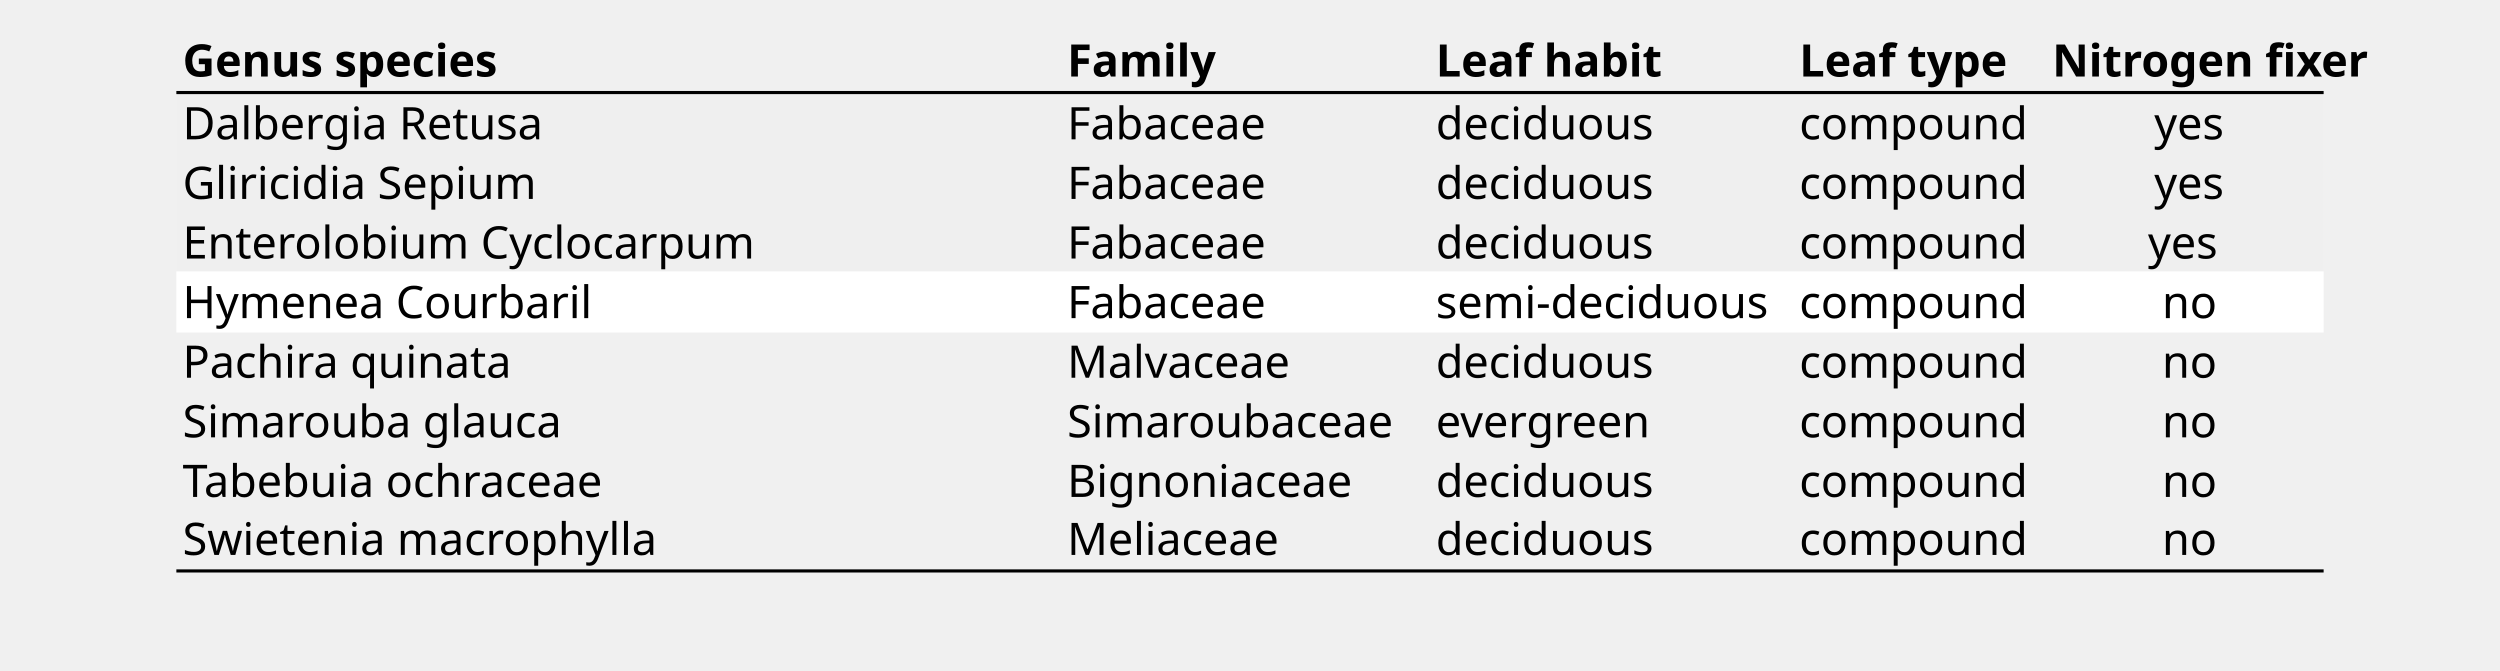
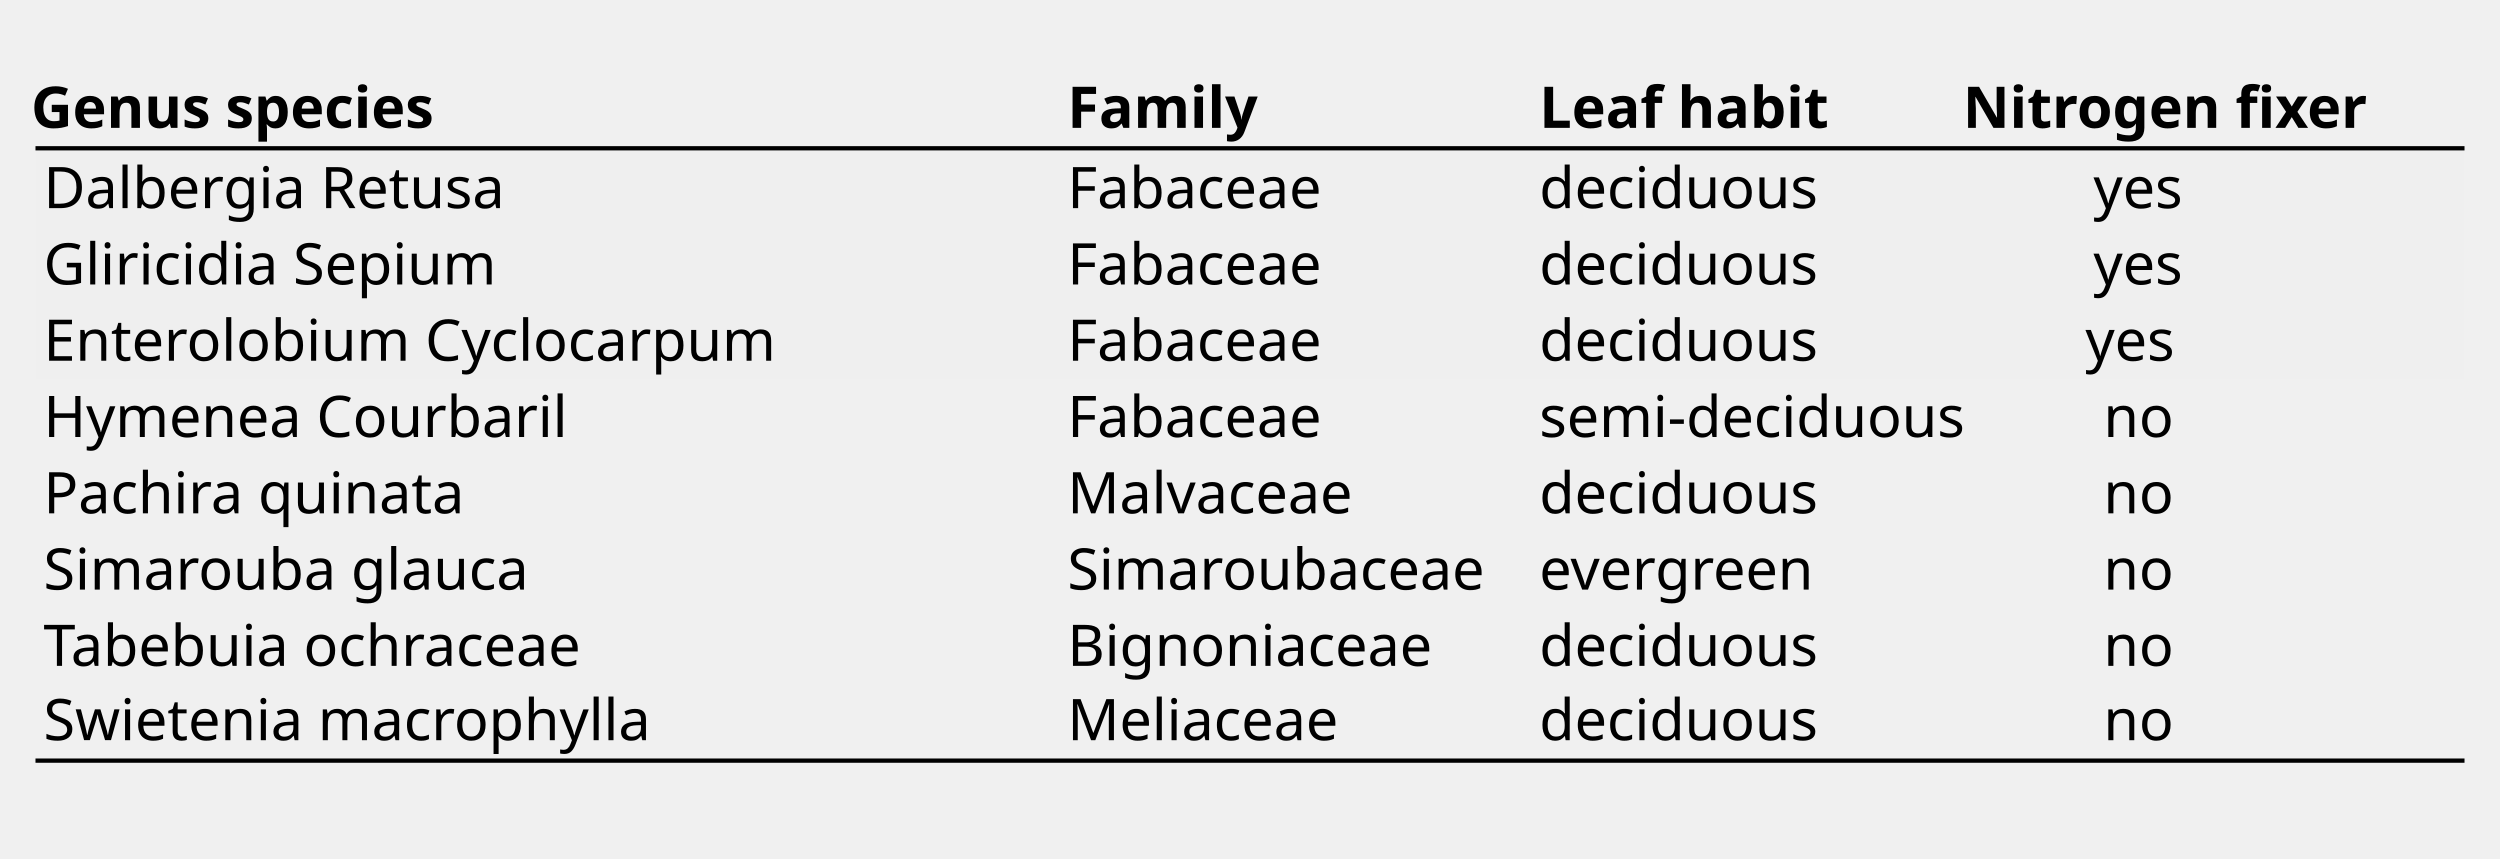
- <svg xmlns="http://www.w3.org/2000/svg" version="1.1" id="svg2" width="1536" height="412" viewBox="0 0 1536 412">
+ <svg xmlns="http://www.w3.org/2000/svg" version="1.1" id="svg2" width="1200" height="412" viewBox="0 0 1200 412">
  <defs id="defs6">
    <clipPath clipPathUnits="userSpaceOnUse" id="clipPath1877">
      <path d="M -2,-2 H 1369 V 366 H -2 Z" id="path1879" style="stroke-width:1" />
    </clipPath>
    <clipPath clipPathUnits="userSpaceOnUse" id="clipPath1881">
      <path d="M -2,-2 H 1369 V 366 H -2 Z" id="path1883" style="stroke-width:1" />
    </clipPath>
    <clipPath clipPathUnits="userSpaceOnUse" id="clipPath1885">
      <path d="M -2,-2 H 1369 V 366 H -2 Z" id="path1887" style="stroke-width:1" />
    </clipPath>
    <clipPath clipPathUnits="userSpaceOnUse" id="clipPath1889">
      <path d="M -2,-2 H 1369 V 366 H -2 Z" id="path1891" style="stroke-width:1" />
    </clipPath>
    <clipPath clipPathUnits="userSpaceOnUse" id="clipPath1893">
      <path d="M -2,-2 H 1369 V 366 H -2 Z" id="path1895" style="stroke-width:1" />
    </clipPath>
  </defs>
  <g id="g10" transform="matrix(1.333333,0,0,-1.333333,0,412)">
-     <path d="M -1,59 H 1368 V 174 H -1 Z" style="fill:#efefef;fill-opacity:1;fill-rule:nonzero;stroke:none" id="path24" transform="matrix(0.7227626,0,0,-0.7227626,81.99175,309)" clip-path="url(#clipPath1889)" />
-     <path d="m -1,173 h 1369 v 39 H -1 Z" style="fill:#ffffff;fill-opacity:1;fill-rule:nonzero;stroke:none" id="path26" transform="matrix(0.7227626,0,0,-0.7227626,81.99175,309)" clip-path="url(#clipPath1885)" />
-     <path d="M -1,59 H 1368 M -1,364 h 1369" style="fill:none;stroke:#000000;stroke-width:2;stroke-linecap:butt;stroke-linejoin:miter;stroke-miterlimit:10;stroke-dasharray:none;stroke-opacity:1" id="path30" transform="matrix(0.7227626,0,0,-0.7227626,81.99175,309)" clip-path="url(#clipPath1877)" />
-     <g id="g1915">
-       <text xml:space="preserve" transform="scale(1,-1)" style="font-variant:normal;font-weight:bold;font-size:20.671px;font-family:TimesNewRomanPS;-inkscape-font-specification:TimesNewRomanPS-BoldMT;writing-mode:lr-tb;fill:#000000;fill-opacity:1;fill-rule:nonzero;stroke:none;stroke-width:0.723" id="text34" x="84.16" y="-273.718">
-         <tspan x="84.16 100.221 109.379 120.872 132.365 140.406 145.574 153.615 165.108 174.265 183.422 189.148 198.305" y="-273.718" id="tspan32" style="stroke-width:0.723">Genus species</tspan>
+     <g id="g2877" transform="translate(-78.5048,2.06828)">
+       <path d="M -1,59 H 1368 V 174 H -1 Z" style="fill:#efefef;fill-opacity:1;fill-rule:nonzero;stroke:none;stroke-width:1.064" id="path24" transform="matrix(0.6387507,0,0,-0.7227626,91.91873,296.1924)" clip-path="url(#clipPath1889)" />
+       <path d="M -1,59 H 1368 M -1,364 h 1369" style="fill:none;stroke:#000000;stroke-width:2.127;stroke-linecap:butt;stroke-linejoin:miter;stroke-miterlimit:10;stroke-dasharray:none;stroke-opacity:1" id="path30" transform="matrix(0.6387507,0,0,-0.7227626,91.91873,296.1924)" clip-path="url(#clipPath1877)" />
+       <text xml:space="preserve" transform="matrix(1,0,0,-1,34.5,0)" style="font-variant:normal;font-weight:bold;font-size:20.671px;font-family:TimesNewRomanPS;-inkscape-font-specification:TimesNewRomanPS-BoldMT;writing-mode:lr-tb;white-space:pre;inline-size:267.777;display:inline;fill:#000000;fill-opacity:1;fill-rule:nonzero;stroke:none;stroke-width:0.723" id="text34" x="55.171" y="-260.911">
+         <tspan x="55.171" y="-260.911" id="tspan304">Genus species</tspan>
      </text>
-       <text xml:space="preserve" transform="scale(1,-1)" style="font-variant:normal;font-weight:normal;font-size:20.671px;font-family:TimesNewRomanPSMT;-inkscape-font-specification:TimesNewRomanPSMT;writing-mode:lr-tb;white-space:pre;inline-size:298.569;display:inline;fill:#000000;fill-opacity:1;fill-rule:nonzero;stroke:none;stroke-width:0.723" id="text54" x="84.16" y="-244.808">
-         <tspan x="84.16" y="-244.808" id="tspan451">Dalbergia Retusa</tspan>
+       <text xml:space="preserve" transform="matrix(1,0,0,-1,10.011,-12.80758)" style="font-variant:normal;font-weight:normal;font-size:20.671px;font-family:TimesNewRomanPSMT;-inkscape-font-specification:TimesNewRomanPSMT;writing-mode:lr-tb;white-space:pre;inline-size:298.569;display:inline;fill:#000000;fill-opacity:1;fill-rule:nonzero;stroke:none;stroke-width:0.723" id="text54" x="84.16" y="-244.808">
+         <tspan x="84.16" y="-244.808" id="tspan306">Dalbergia Retusa</tspan>
      </text>
-       <text xml:space="preserve" transform="scale(1,-1)" style="font-variant:normal;font-weight:normal;font-size:20.671px;font-family:TimesNewRomanPSMT;-inkscape-font-specification:TimesNewRomanPSMT;writing-mode:lr-tb;white-space:pre;inline-size:312.387;display:inline;fill:#000000;fill-opacity:1;fill-rule:nonzero;stroke:none;stroke-width:0.723" id="text74" x="84.16" y="-217.343">
-         <tspan x="84.16" y="-217.343" id="tspan453">Gliricidia Sepium</tspan>
+       <text xml:space="preserve" transform="matrix(1,0,0,-1,10.011,-12.80758)" style="font-variant:normal;font-weight:normal;font-size:20.671px;font-family:TimesNewRomanPSMT;-inkscape-font-specification:TimesNewRomanPSMT;writing-mode:lr-tb;white-space:pre;inline-size:312.387;display:inline;fill:#000000;fill-opacity:1;fill-rule:nonzero;stroke:none;stroke-width:0.723" id="text74" x="84.16" y="-217.343">
+         <tspan x="84.16" y="-217.343" id="tspan308">Gliricidia Sepium</tspan>
      </text>
-       <text xml:space="preserve" transform="scale(1,-1)" style="font-variant:normal;font-weight:normal;font-size:20.671px;font-family:TimesNewRomanPSMT;-inkscape-font-specification:TimesNewRomanPSMT;writing-mode:lr-tb;white-space:pre;inline-size:357.727;display:inline;fill:#000000;fill-opacity:1;fill-rule:nonzero;stroke:none;stroke-width:0.723" id="text94" x="84.16" y="-189.878">
-         <tspan x="84.16" y="-189.878" id="tspan455">Enterolobium Cyclocarpum</tspan>
+       <text xml:space="preserve" transform="matrix(1,0,0,-1,10.011,-12.80758)" style="font-variant:normal;font-weight:normal;font-size:20.671px;font-family:TimesNewRomanPSMT;-inkscape-font-specification:TimesNewRomanPSMT;writing-mode:lr-tb;white-space:pre;inline-size:357.727;display:inline;fill:#000000;fill-opacity:1;fill-rule:nonzero;stroke:none;stroke-width:0.723" id="text94" x="84.16" y="-189.878">
+         <tspan x="84.16" y="-189.878" id="tspan310">Enterolobium Cyclocarpum</tspan>
      </text>
-       <text xml:space="preserve" transform="scale(1,-1)" style="font-variant:normal;font-weight:normal;font-size:20.671px;font-family:TimesNewRomanPSMT;-inkscape-font-specification:TimesNewRomanPSMT;writing-mode:lr-tb;white-space:pre;inline-size:348.852;display:inline;fill:#000000;fill-opacity:1;fill-rule:nonzero;stroke:none;stroke-width:0.723" id="text114" x="84.16" y="-162.413">
-         <tspan x="84.16" y="-162.413" id="tspan457">Hymenea Courbaril</tspan>
+       <text xml:space="preserve" transform="matrix(1,0,0,-1,10.011,-12.80758)" style="font-variant:normal;font-weight:normal;font-size:20.671px;font-family:TimesNewRomanPSMT;-inkscape-font-specification:TimesNewRomanPSMT;writing-mode:lr-tb;white-space:pre;inline-size:348.852;display:inline;fill:#000000;fill-opacity:1;fill-rule:nonzero;stroke:none;stroke-width:0.723" id="text114" x="84.16" y="-162.413">
+         <tspan x="84.16" y="-162.413" id="tspan312">Hymenea Courbaril</tspan>
      </text>
-       <text xml:space="preserve" transform="scale(1,-1)" style="font-variant:normal;font-weight:normal;font-size:20.671px;font-family:TimesNewRomanPSMT;-inkscape-font-specification:TimesNewRomanPSMT;writing-mode:lr-tb;white-space:pre;inline-size:354.439;display:inline;fill:#000000;fill-opacity:1;fill-rule:nonzero;stroke:none;stroke-width:0.723" id="text134" x="84.16" y="-134.948">
-         <tspan x="84.16" y="-134.948" id="tspan459">Pachira quinata</tspan>
+       <text xml:space="preserve" transform="matrix(1,0,0,-1,10.011,-12.80758)" style="font-variant:normal;font-weight:normal;font-size:20.671px;font-family:TimesNewRomanPSMT;-inkscape-font-specification:TimesNewRomanPSMT;writing-mode:lr-tb;white-space:pre;inline-size:354.439;display:inline;fill:#000000;fill-opacity:1;fill-rule:nonzero;stroke:none;stroke-width:0.723" id="text134" x="84.16" y="-134.948">
+         <tspan x="84.16" y="-134.948" id="tspan314">Pachira quinata</tspan>
      </text>
-       <text xml:space="preserve" transform="scale(1,-1)" style="font-variant:normal;font-weight:normal;font-size:20.671px;font-family:TimesNewRomanPSMT;-inkscape-font-specification:TimesNewRomanPSMT;writing-mode:lr-tb;white-space:pre;inline-size:289.594;display:inline;fill:#000000;fill-opacity:1;fill-rule:nonzero;stroke:none;stroke-width:0.723" id="text154" x="84.16" y="-107.483">
-         <tspan x="84.16" y="-107.483" id="tspan461">Simarouba glauca</tspan>
+       <text xml:space="preserve" transform="matrix(1,0,0,-1,10.011,-12.80758)" style="font-variant:normal;font-weight:normal;font-size:20.671px;font-family:TimesNewRomanPSMT;-inkscape-font-specification:TimesNewRomanPSMT;writing-mode:lr-tb;white-space:pre;inline-size:289.594;display:inline;fill:#000000;fill-opacity:1;fill-rule:nonzero;stroke:none;stroke-width:0.723" id="text154" x="84.16" y="-107.483">
+         <tspan x="84.16" y="-107.483" id="tspan316">Simarouba glauca</tspan>
      </text>
-       <text xml:space="preserve" transform="scale(1,-1)" style="font-variant:normal;font-weight:normal;font-size:20.671px;font-family:TimesNewRomanPSMT;-inkscape-font-specification:TimesNewRomanPSMT;writing-mode:lr-tb;white-space:pre;inline-size:352.502;display:inline;fill:#000000;fill-opacity:1;fill-rule:nonzero;stroke:none;stroke-width:0.723" id="text174" x="84.16" y="-80.018">
-         <tspan x="84.16" y="-80.018" id="tspan463">Tabebuia ochraceae</tspan>
+       <text xml:space="preserve" transform="matrix(1,0,0,-1,10.011,-12.80758)" style="font-variant:normal;font-weight:normal;font-size:20.671px;font-family:TimesNewRomanPSMT;-inkscape-font-specification:TimesNewRomanPSMT;writing-mode:lr-tb;white-space:pre;inline-size:352.502;display:inline;fill:#000000;fill-opacity:1;fill-rule:nonzero;stroke:none;stroke-width:0.723" id="text174" x="84.16" y="-80.018">
+         <tspan x="84.16" y="-80.018" id="tspan318">Tabebuia ochraceae</tspan>
      </text>
-       <text xml:space="preserve" transform="scale(1,-1)" style="font-variant:normal;font-weight:normal;font-size:20.671px;font-family:TimesNewRomanPSMT;-inkscape-font-specification:TimesNewRomanPSMT;writing-mode:lr-tb;white-space:pre;inline-size:431.601;fill:#000000;fill-opacity:1;fill-rule:nonzero;stroke:none;stroke-width:0.723" id="text194" x="84.16" y="-53.276">
-         <tspan x="84.16" y="-53.276" id="tspan465">Swietenia macrophylla</tspan>
+       <text xml:space="preserve" transform="matrix(1,0,0,-1,10.011,-12.80758)" style="font-variant:normal;font-weight:normal;font-size:20.671px;font-family:TimesNewRomanPSMT;-inkscape-font-specification:TimesNewRomanPSMT;writing-mode:lr-tb;white-space:pre;inline-size:431.601;display:inline;fill:#000000;fill-opacity:1;fill-rule:nonzero;stroke:none;stroke-width:0.723" id="text194" x="84.16" y="-53.276">
+         <tspan x="84.16" y="-53.276" id="tspan320">Swietenia macrophylla</tspan>
      </text>
-     </g>
-     <text xml:space="preserve" transform="scale(1,-1)" style="font-variant:normal;font-weight:bold;font-size:20.671px;font-family:TimesNewRomanPS;-inkscape-font-specification:TimesNewRomanPS-BoldMT;writing-mode:lr-tb;white-space:pre;inline-size:229.875;display:inline;fill:#000000;fill-opacity:1;fill-rule:nonzero;stroke:none;stroke-width:0.723" id="text38" x="491.762" y="-273.718">
-       <tspan x="491.762" y="-273.718" id="tspan467">Family</tspan>
-     </text>
-     <text xml:space="preserve" transform="scale(1,-1)" style="font-variant:normal;font-weight:normal;font-size:20.671px;font-family:TimesNewRomanPSMT;-inkscape-font-specification:TimesNewRomanPSMT;writing-mode:lr-tb;white-space:pre;inline-size:253.207;display:inline;fill:#000000;fill-opacity:1;fill-rule:nonzero;stroke:none;stroke-width:0.723" id="text58" x="491.762" y="-244.808">
-       <tspan x="491.762" y="-244.808" id="tspan469">Fabaceae</tspan>
-     </text>
-     <text xml:space="preserve" transform="scale(1,-1)" style="font-variant:normal;font-weight:normal;font-size:20.671px;font-family:TimesNewRomanPSMT;-inkscape-font-specification:TimesNewRomanPSMT;writing-mode:lr-tb;white-space:pre;inline-size:184.02;display:inline;fill:#000000;fill-opacity:1;fill-rule:nonzero;stroke:none;stroke-width:0.723" id="text78" x="491.762" y="-217.343">
-       <tspan x="491.762" y="-217.343" id="tspan471">Fabaceae</tspan>
-     </text>
-     <text xml:space="preserve" transform="scale(1,-1)" style="font-variant:normal;font-weight:normal;font-size:20.671px;font-family:TimesNewRomanPSMT;-inkscape-font-specification:TimesNewRomanPSMT;writing-mode:lr-tb;white-space:pre;inline-size:199.799;display:inline;fill:#000000;fill-opacity:1;fill-rule:nonzero;stroke:none;stroke-width:0.723" id="text98" x="491.762" y="-189.878">
-       <tspan x="491.762" y="-189.878" id="tspan473">Fabaceae</tspan>
-     </text>
-     <text xml:space="preserve" transform="scale(1,-1)" style="font-variant:normal;font-weight:normal;font-size:20.671px;font-family:TimesNewRomanPSMT;-inkscape-font-specification:TimesNewRomanPSMT;writing-mode:lr-tb;white-space:pre;inline-size:203.441;display:inline;fill:#000000;fill-opacity:1;fill-rule:nonzero;stroke:none;stroke-width:0.723" id="text118" x="491.762" y="-162.413">
-       <tspan x="491.762" y="-162.413" id="tspan475">Fabaceae</tspan>
-     </text>
-     <text xml:space="preserve" transform="scale(1,-1)" style="font-variant:normal;font-weight:normal;font-size:20.671px;font-family:TimesNewRomanPSMT;-inkscape-font-specification:TimesNewRomanPSMT;writing-mode:lr-tb;white-space:pre;inline-size:229.875;display:inline;fill:#000000;fill-opacity:1;fill-rule:nonzero;stroke:none;stroke-width:0.723" id="text138" x="491.762" y="-134.948">
-       <tspan x="491.762" y="-134.948" id="tspan477">Malvaceae</tspan>
-     </text>
-     <text xml:space="preserve" transform="scale(1,-1)" style="font-variant:normal;font-weight:normal;font-size:20.671px;font-family:TimesNewRomanPSMT;-inkscape-font-specification:TimesNewRomanPSMT;writing-mode:lr-tb;white-space:pre;inline-size:229.875;display:inline;fill:#000000;fill-opacity:1;fill-rule:nonzero;stroke:none;stroke-width:0.723" id="text158" x="491.762" y="-107.483">
-       <tspan x="491.762" y="-107.483" id="tspan479">Simaroubaceae</tspan>
-     </text>
-     <text xml:space="preserve" transform="scale(1,-1)" style="font-variant:normal;font-weight:normal;font-size:20.671px;font-family:TimesNewRomanPSMT;-inkscape-font-specification:TimesNewRomanPSMT;writing-mode:lr-tb;white-space:pre;inline-size:229.875;display:inline;fill:#000000;fill-opacity:1;fill-rule:nonzero;stroke:none;stroke-width:0.723" id="text178" x="491.762" y="-80.018">
-       <tspan x="491.762" y="-80.018" id="tspan481">Bignoniaceae</tspan>
-     </text>
-     <text xml:space="preserve" transform="scale(1,-1)" style="font-variant:normal;font-weight:normal;font-size:20.671px;font-family:TimesNewRomanPSMT;-inkscape-font-specification:TimesNewRomanPSMT;writing-mode:lr-tb;white-space:pre;inline-size:159.614;display:inline;fill:#000000;fill-opacity:1;fill-rule:nonzero;stroke:none;stroke-width:0.723" id="text198" x="491.762" y="-53.276">
-       <tspan x="491.762" y="-53.276" id="tspan483">Meliaceae</tspan>
-     </text>
-     <g id="g2237" transform="translate(-60)">
-       <text xml:space="preserve" transform="scale(1,-1)" style="font-variant:normal;font-weight:normal;font-size:20.671px;font-family:TimesNewRomanPSMT;-inkscape-font-specification:TimesNewRomanPSMT;writing-mode:lr-tb;white-space:pre;inline-size:237.043;display:inline;fill:#000000;fill-opacity:1;fill-rule:nonzero;stroke:none;stroke-width:0.723" id="text122" x="721.637" y="-162.413">
-         <tspan x="721.637" y="-162.413" id="tspan485">semi-deciduous</tspan>
+       <text xml:space="preserve" transform="matrix(1,0,0,-1,-28.989,-12.80758)" style="font-variant:normal;font-weight:bold;font-size:20.671px;font-family:TimesNewRomanPS;-inkscape-font-specification:TimesNewRomanPS-BoldMT;writing-mode:lr-tb;white-space:pre;inline-size:229.875;display:inline;fill:#000000;fill-opacity:1;fill-rule:nonzero;stroke:none;stroke-width:0.723" id="text38" x="491.762" y="-273.718">
+         <tspan x="491.762" y="-273.718" id="tspan322">Family</tspan>
      </text>
-       <g id="g2216">
-         <text xml:space="preserve" transform="scale(1,-1)" style="font-variant:normal;font-weight:bold;font-size:20.671px;font-family:TimesNewRomanPS;-inkscape-font-specification:TimesNewRomanPS-BoldMT;writing-mode:lr-tb;white-space:pre;inline-size:221.747;display:inline;fill:#000000;fill-opacity:1;fill-rule:nonzero;stroke:none;stroke-width:0.723" id="text42" x="721.637" y="-273.718">
-           <tspan x="721.637" y="-273.718" id="tspan487">Leaf habit</tspan>
+       <text xml:space="preserve" transform="matrix(1,0,0,-1,-28.989,-12.80758)" style="font-variant:normal;font-weight:normal;font-size:20.671px;font-family:TimesNewRomanPSMT;-inkscape-font-specification:TimesNewRomanPSMT;writing-mode:lr-tb;white-space:pre;inline-size:253.207;display:inline;fill:#000000;fill-opacity:1;fill-rule:nonzero;stroke:none;stroke-width:0.723" id="text58" x="491.762" y="-244.808">
+         <tspan x="491.762" y="-244.808" id="tspan324">Fabaceae</tspan>
+       </text>
+       <text xml:space="preserve" transform="matrix(1,0,0,-1,-28.989,-12.80758)" style="font-variant:normal;font-weight:normal;font-size:20.671px;font-family:TimesNewRomanPSMT;-inkscape-font-specification:TimesNewRomanPSMT;writing-mode:lr-tb;white-space:pre;inline-size:184.02;display:inline;fill:#000000;fill-opacity:1;fill-rule:nonzero;stroke:none;stroke-width:0.723" id="text78" x="491.762" y="-217.343">
+         <tspan x="491.762" y="-217.343" id="tspan326">Fabaceae</tspan>
+       </text>
+       <text xml:space="preserve" transform="matrix(1,0,0,-1,-28.989,-12.80758)" style="font-variant:normal;font-weight:normal;font-size:20.671px;font-family:TimesNewRomanPSMT;-inkscape-font-specification:TimesNewRomanPSMT;writing-mode:lr-tb;white-space:pre;inline-size:199.799;display:inline;fill:#000000;fill-opacity:1;fill-rule:nonzero;stroke:none;stroke-width:0.723" id="text98" x="491.762" y="-189.878">
+         <tspan x="491.762" y="-189.878" id="tspan328">Fabaceae</tspan>
+       </text>
+       <text xml:space="preserve" transform="matrix(1,0,0,-1,-28.989,-12.80758)" style="font-variant:normal;font-weight:normal;font-size:20.671px;font-family:TimesNewRomanPSMT;-inkscape-font-specification:TimesNewRomanPSMT;writing-mode:lr-tb;white-space:pre;inline-size:203.441;display:inline;fill:#000000;fill-opacity:1;fill-rule:nonzero;stroke:none;stroke-width:0.723" id="text118" x="491.762" y="-162.413">
+         <tspan x="491.762" y="-162.413" id="tspan330">Fabaceae</tspan>
+       </text>
+       <text xml:space="preserve" transform="matrix(1,0,0,-1,-28.989,-12.80758)" style="font-variant:normal;font-weight:normal;font-size:20.671px;font-family:TimesNewRomanPSMT;-inkscape-font-specification:TimesNewRomanPSMT;writing-mode:lr-tb;white-space:pre;inline-size:229.875;display:inline;fill:#000000;fill-opacity:1;fill-rule:nonzero;stroke:none;stroke-width:0.723" id="text138" x="491.762" y="-134.948">
+         <tspan x="491.762" y="-134.948" id="tspan332">Malvaceae</tspan>
+       </text>
+       <text xml:space="preserve" transform="matrix(1,0,0,-1,-28.989,-12.80758)" style="font-variant:normal;font-weight:normal;font-size:20.671px;font-family:TimesNewRomanPSMT;-inkscape-font-specification:TimesNewRomanPSMT;writing-mode:lr-tb;white-space:pre;inline-size:229.875;display:inline;fill:#000000;fill-opacity:1;fill-rule:nonzero;stroke:none;stroke-width:0.723" id="text158" x="491.762" y="-107.483">
+         <tspan x="491.762" y="-107.483" id="tspan334">Simaroubaceae</tspan>
+       </text>
+       <text xml:space="preserve" transform="matrix(1,0,0,-1,-28.989,-12.80758)" style="font-variant:normal;font-weight:normal;font-size:20.671px;font-family:TimesNewRomanPSMT;-inkscape-font-specification:TimesNewRomanPSMT;writing-mode:lr-tb;white-space:pre;inline-size:229.875;display:inline;fill:#000000;fill-opacity:1;fill-rule:nonzero;stroke:none;stroke-width:0.723" id="text178" x="491.762" y="-80.018">
+         <tspan x="491.762" y="-80.018" id="tspan336">Bignoniaceae</tspan>
+       </text>
+       <text xml:space="preserve" transform="matrix(1,0,0,-1,-28.989,-12.80758)" style="font-variant:normal;font-weight:normal;font-size:20.671px;font-family:TimesNewRomanPSMT;-inkscape-font-specification:TimesNewRomanPSMT;writing-mode:lr-tb;white-space:pre;inline-size:159.614;display:inline;fill:#000000;fill-opacity:1;fill-rule:nonzero;stroke:none;stroke-width:0.723" id="text198" x="491.762" y="-53.276">
+         <tspan x="491.762" y="-53.276" id="tspan338">Meliaceae</tspan>
+       </text>
+       <text xml:space="preserve" transform="matrix(1,0,0,-1,-88.989,-12.80758)" style="font-variant:normal;font-weight:normal;font-size:20.671px;font-family:TimesNewRomanPSMT;-inkscape-font-specification:TimesNewRomanPSMT;writing-mode:lr-tb;white-space:pre;inline-size:237.043;display:inline;fill:#000000;fill-opacity:1;fill-rule:nonzero;stroke:none;stroke-width:0.723" id="text122" x="721.637" y="-162.413">
+         <tspan x="721.637" y="-162.413" id="tspan340">semi-deciduous</tspan>
+       </text>
+       <text xml:space="preserve" transform="matrix(1,0,0,-1,-88.989,-12.80758)" style="font-variant:normal;font-weight:bold;font-size:20.671px;font-family:TimesNewRomanPS;-inkscape-font-specification:TimesNewRomanPS-BoldMT;writing-mode:lr-tb;white-space:pre;inline-size:221.747;display:inline;fill:#000000;fill-opacity:1;fill-rule:nonzero;stroke:none;stroke-width:0.723" id="text42" x="721.637" y="-273.718">
+         <tspan x="721.637" y="-273.718" id="tspan342">Leaf habit</tspan>
+       </text>
+       <text xml:space="preserve" transform="matrix(1,0,0,-1,-88.989,-12.80758)" style="font-variant:normal;font-weight:normal;font-size:20.671px;font-family:TimesNewRomanPSMT;-inkscape-font-specification:TimesNewRomanPSMT;writing-mode:lr-tb;white-space:pre;inline-size:202.078;display:inline;fill:#000000;fill-opacity:1;fill-rule:nonzero;stroke:none;stroke-width:0.723" id="text62" x="721.637" y="-244.808">
+         <tspan x="721.637" y="-244.808" id="tspan344">deciduous</tspan>
+       </text>
+       <text xml:space="preserve" transform="matrix(1,0,0,-1,-88.989,-12.80758)" style="font-variant:normal;font-weight:normal;font-size:20.671px;font-family:TimesNewRomanPSMT;-inkscape-font-specification:TimesNewRomanPSMT;writing-mode:lr-tb;white-space:pre;inline-size:214.216;display:inline;fill:#000000;fill-opacity:1;fill-rule:nonzero;stroke:none;stroke-width:0.723" id="text82" x="721.637" y="-217.343">
+         <tspan x="721.637" y="-217.343" id="tspan346">deciduous</tspan>
+       </text>
+       <text xml:space="preserve" transform="matrix(1,0,0,-1,-88.989,-12.80758)" style="font-variant:normal;font-weight:normal;font-size:20.671px;font-family:TimesNewRomanPSMT;-inkscape-font-specification:TimesNewRomanPSMT;writing-mode:lr-tb;white-space:pre;inline-size:240.921;display:inline;fill:#000000;fill-opacity:1;fill-rule:nonzero;stroke:none;stroke-width:0.723" id="text102" x="721.637" y="-189.878">
+         <tspan x="721.637" y="-189.878" id="tspan348">deciduous</tspan>
+       </text>
+       <text xml:space="preserve" transform="matrix(1,0,0,-1,-88.989,-12.80758)" style="font-variant:normal;font-weight:normal;font-size:20.671px;font-family:TimesNewRomanPSMT;-inkscape-font-specification:TimesNewRomanPSMT;writing-mode:lr-tb;white-space:pre;inline-size:220.286;display:inline;fill:#000000;fill-opacity:1;fill-rule:nonzero;stroke:none;stroke-width:0.723" id="text142" x="721.637" y="-134.948">
+         <tspan x="721.637" y="-134.948" id="tspan350">deciduous</tspan>
+       </text>
+       <text xml:space="preserve" transform="matrix(1,0,0,-1,-88.989,-12.80758)" style="font-variant:normal;font-weight:normal;font-size:20.671px;font-family:TimesNewRomanPSMT;-inkscape-font-specification:TimesNewRomanPSMT;writing-mode:lr-tb;white-space:pre;inline-size:220.861;display:inline;fill:#000000;fill-opacity:1;fill-rule:nonzero;stroke:none;stroke-width:0.723" id="text162" x="721.637" y="-107.483">
+         <tspan x="721.637" y="-107.483" id="tspan352">evergreen</tspan>
+       </text>
+       <text xml:space="preserve" transform="matrix(1,0,0,-1,-88.989,-12.80758)" style="font-variant:normal;font-weight:normal;font-size:20.671px;font-family:TimesNewRomanPSMT;-inkscape-font-specification:TimesNewRomanPSMT;writing-mode:lr-tb;white-space:pre;inline-size:204.506;display:inline;fill:#000000;fill-opacity:1;fill-rule:nonzero;stroke:none;stroke-width:0.723" id="text182" x="721.637" y="-80.018">
+         <tspan x="721.637" y="-80.018" id="tspan354">deciduous</tspan>
+       </text>
+       <text xml:space="preserve" transform="matrix(1,0,0,-1,-88.989,-12.80758)" style="font-variant:normal;font-weight:normal;font-size:20.671px;font-family:TimesNewRomanPSMT;-inkscape-font-specification:TimesNewRomanPSMT;writing-mode:lr-tb;white-space:pre;inline-size:222.713;display:inline;fill:#000000;fill-opacity:1;fill-rule:nonzero;stroke:none;stroke-width:0.723" id="text202" x="721.637" y="-53.276">
+         <tspan x="721.637" y="-53.276" id="tspan356">deciduous</tspan>
+       </text>
+       <g id="g1072" transform="translate(-131.5448)">
+         <text xml:space="preserve" transform="matrix(1,0,0,-1,-28.989,-12.80758)" style="font-variant:normal;font-weight:bold;font-size:20.671px;font-family:TimesNewRomanPS;-inkscape-font-specification:TimesNewRomanPS-BoldMT;writing-mode:lr-tb;white-space:pre;inline-size:228.749;display:inline;fill:#000000;fill-opacity:1;fill-rule:nonzero;stroke:none;stroke-width:0.723" id="text50" x="945.693" y="-273.718">
+           <tspan x="945.693" y="-273.718" id="tspan358">Nitrogen fixer</tspan>
        </text>
-         <text xml:space="preserve" transform="scale(1,-1)" style="font-variant:normal;font-weight:normal;font-size:20.671px;font-family:TimesNewRomanPSMT;-inkscape-font-specification:TimesNewRomanPSMT;writing-mode:lr-tb;white-space:pre;inline-size:202.078;display:inline;fill:#000000;fill-opacity:1;fill-rule:nonzero;stroke:none;stroke-width:0.723" id="text62" x="721.637" y="-244.808">
-           <tspan x="721.637" y="-244.808" id="tspan489">deciduous</tspan>
+         <text xml:space="preserve" transform="matrix(1,0,0,-1,-28.989,-12.80758)" style="font-variant:normal;font-weight:normal;font-size:20.671px;font-family:TimesNewRomanPSMT;-inkscape-font-specification:TimesNewRomanPSMT;writing-mode:lr-tb;white-space:pre;inline-size:210.711;display:inline;fill:#000000;fill-opacity:1;fill-rule:nonzero;stroke:none;stroke-width:0.723" id="text70" x="992.673" y="-244.808">
+           <tspan x="992.673" y="-244.808" id="tspan360">yes</tspan>
        </text>
-         <text xml:space="preserve" transform="scale(1,-1)" style="font-variant:normal;font-weight:normal;font-size:20.671px;font-family:TimesNewRomanPSMT;-inkscape-font-specification:TimesNewRomanPSMT;writing-mode:lr-tb;white-space:pre;inline-size:214.216;display:inline;fill:#000000;fill-opacity:1;fill-rule:nonzero;stroke:none;stroke-width:0.723" id="text82" x="721.637" y="-217.343">
-           <tspan x="721.637" y="-217.343" id="tspan491">deciduous</tspan>
+         <text xml:space="preserve" transform="matrix(1,0,0,-1,-28.989,-12.80758)" style="font-variant:normal;font-weight:normal;font-size:20.671px;font-family:TimesNewRomanPSMT;-inkscape-font-specification:TimesNewRomanPSMT;writing-mode:lr-tb;white-space:pre;inline-size:148.806;display:inline;fill:#000000;fill-opacity:1;fill-rule:nonzero;stroke:none;stroke-width:0.723" id="text90" x="992.673" y="-217.343">
+           <tspan x="992.673" y="-217.343" id="tspan362">yes</tspan>
        </text>
-         <text xml:space="preserve" transform="scale(1,-1)" style="font-variant:normal;font-weight:normal;font-size:20.671px;font-family:TimesNewRomanPSMT;-inkscape-font-specification:TimesNewRomanPSMT;writing-mode:lr-tb;white-space:pre;inline-size:240.921;display:inline;fill:#000000;fill-opacity:1;fill-rule:nonzero;stroke:none;stroke-width:0.723" id="text102" x="721.637" y="-189.878">
-           <tspan x="721.637" y="-189.878" id="tspan493">deciduous</tspan>
+         <text xml:space="preserve" transform="matrix(1,0,0,-1,-28.989,-12.80758)" style="font-variant:normal;font-weight:normal;font-size:20.671px;font-family:TimesNewRomanPSMT;-inkscape-font-specification:TimesNewRomanPSMT;writing-mode:lr-tb;white-space:pre;inline-size:184.006;display:inline;fill:#000000;fill-opacity:1;fill-rule:nonzero;stroke:none;stroke-width:0.723" id="text110" x="989.782" y="-189.878">
+           <tspan x="989.782" y="-189.878" id="tspan364">yes </tspan>
        </text>
-         <text xml:space="preserve" transform="scale(1,-1)" style="font-variant:normal;font-weight:normal;font-size:20.671px;font-family:TimesNewRomanPSMT;-inkscape-font-specification:TimesNewRomanPSMT;writing-mode:lr-tb;white-space:pre;inline-size:220.286;display:inline;fill:#000000;fill-opacity:1;fill-rule:nonzero;stroke:none;stroke-width:0.723" id="text142" x="721.637" y="-134.948">
-           <tspan x="721.637" y="-134.948" id="tspan495">deciduous</tspan>
+         <text xml:space="preserve" transform="matrix(1,0,0,-1,-28.989,-12.80758)" style="font-variant:normal;font-weight:normal;font-size:20.671px;font-family:TimesNewRomanPSMT;-inkscape-font-specification:TimesNewRomanPSMT;writing-mode:lr-tb;white-space:pre;inline-size:183.84;display:inline;fill:#000000;fill-opacity:1;fill-rule:nonzero;stroke:none;stroke-width:0.723" id="text130" x="996.286" y="-162.413">
+           <tspan x="996.286" y="-162.413" id="tspan366">no</tspan>
        </text>
-         <text xml:space="preserve" transform="scale(1,-1)" style="font-variant:normal;font-weight:normal;font-size:20.671px;font-family:TimesNewRomanPSMT;-inkscape-font-specification:TimesNewRomanPSMT;writing-mode:lr-tb;white-space:pre;inline-size:220.861;display:inline;fill:#000000;fill-opacity:1;fill-rule:nonzero;stroke:none;stroke-width:0.723" id="text162" x="721.637" y="-107.483">
-           <tspan x="721.637" y="-107.483" id="tspan497">evergreen</tspan>
+         <text xml:space="preserve" transform="matrix(1,0,0,-1,-28.989,-12.80758)" style="font-variant:normal;font-weight:normal;font-size:20.671px;font-family:TimesNewRomanPSMT;-inkscape-font-specification:TimesNewRomanPSMT;writing-mode:lr-tb;white-space:pre;inline-size:138.929;display:inline;fill:#000000;fill-opacity:1;fill-rule:nonzero;stroke:none;stroke-width:0.723" id="text150" x="996.286" y="-134.948">
+           <tspan x="996.286" y="-134.948" id="tspan368">no</tspan>
        </text>
-         <text xml:space="preserve" transform="scale(1,-1)" style="font-variant:normal;font-weight:normal;font-size:20.671px;font-family:TimesNewRomanPSMT;-inkscape-font-specification:TimesNewRomanPSMT;writing-mode:lr-tb;white-space:pre;inline-size:204.506;display:inline;fill:#000000;fill-opacity:1;fill-rule:nonzero;stroke:none;stroke-width:0.723" id="text182" x="721.637" y="-80.018">
-           <tspan x="721.637" y="-80.018" id="tspan499">deciduous</tspan>
+         <text xml:space="preserve" transform="matrix(1,0,0,-1,-28.989,-12.80758)" style="font-variant:normal;font-weight:normal;font-size:20.671px;font-family:TimesNewRomanPSMT;-inkscape-font-specification:TimesNewRomanPSMT;writing-mode:lr-tb;white-space:pre;inline-size:186.268;display:inline;fill:#000000;fill-opacity:1;fill-rule:nonzero;stroke:none;stroke-width:0.723" id="text170" x="996.286" y="-107.483">
+           <tspan x="996.286" y="-107.483" id="tspan370">no</tspan>
        </text>
-         <text xml:space="preserve" transform="scale(1,-1)" style="font-variant:normal;font-weight:normal;font-size:20.671px;font-family:TimesNewRomanPSMT;-inkscape-font-specification:TimesNewRomanPSMT;writing-mode:lr-tb;white-space:pre;inline-size:222.713;display:inline;fill:#000000;fill-opacity:1;fill-rule:nonzero;stroke:none;stroke-width:0.723" id="text202" x="721.637" y="-53.276">
-           <tspan x="721.637" y="-53.276" id="tspan501">deciduous</tspan>
+         <text xml:space="preserve" transform="matrix(1,0,0,-1,-28.989,-12.80758)" style="font-variant:normal;font-weight:normal;font-size:20.671px;font-family:TimesNewRomanPSMT;-inkscape-font-specification:TimesNewRomanPSMT;writing-mode:lr-tb;white-space:pre;inline-size:195.978;display:inline;fill:#000000;fill-opacity:1;fill-rule:nonzero;stroke:none;stroke-width:0.723" id="text190" x="996.286" y="-80.018">
+           <tspan x="996.286" y="-80.018" id="tspan372">no</tspan>
+         </text>
+         <text xml:space="preserve" transform="matrix(1,0,0,-1,-28.989,-12.80758)" style="font-variant:normal;font-weight:normal;font-size:20.671px;font-family:TimesNewRomanPSMT;-inkscape-font-specification:TimesNewRomanPSMT;writing-mode:lr-tb;white-space:pre;inline-size:155.714;display:inline;fill:#000000;fill-opacity:1;fill-rule:nonzero;stroke:none;stroke-width:0.723" id="text210" x="996.286" y="-53.276">
+           <tspan x="996.286" y="-53.276" id="tspan374">no</tspan>
        </text>
      </g>
    </g>
-     <g id="g2404" transform="translate(-25.5)">
-       <text xml:space="preserve" transform="scale(1,-1)" style="font-variant:normal;font-weight:bold;font-size:20.671px;font-family:TimesNewRomanPS;-inkscape-font-specification:TimesNewRomanPS-BoldMT;writing-mode:lr-tb;white-space:pre;inline-size:270.86;display:inline;fill:#000000;fill-opacity:1;fill-rule:nonzero;stroke:none;stroke-width:0.723" id="text46" x="854.625" y="-273.718">
-         <tspan x="854.625" y="-273.718" id="tspan503">Leaf type</tspan>
-       </text>
-       <text xml:space="preserve" transform="scale(1,-1)" style="font-variant:normal;font-weight:normal;font-size:20.671px;font-family:TimesNewRomanPSMT;-inkscape-font-specification:TimesNewRomanPSMT;writing-mode:lr-tb;white-space:pre;inline-size:192.801;display:inline;fill:#000000;fill-opacity:1;fill-rule:nonzero;stroke:none;stroke-width:0.723" id="text66" x="854.625" y="-244.808">
-         <tspan x="854.625" y="-244.808" id="tspan505">compound</tspan>
-       </text>
-       <text xml:space="preserve" transform="scale(1,-1)" style="font-variant:normal;font-weight:normal;font-size:20.671px;font-family:TimesNewRomanPSMT;-inkscape-font-specification:TimesNewRomanPSMT;writing-mode:lr-tb;white-space:pre;inline-size:147.69;display:inline;fill:#000000;fill-opacity:1;fill-rule:nonzero;stroke:none;stroke-width:0.723" id="text86" x="854.625" y="-217.343">
-         <tspan x="854.625" y="-217.343" id="tspan507">compound</tspan>
-       </text>
-       <text xml:space="preserve" transform="scale(1,-1)" style="font-variant:normal;font-weight:normal;font-size:20.671px;font-family:TimesNewRomanPSMT;-inkscape-font-specification:TimesNewRomanPSMT;writing-mode:lr-tb;white-space:pre;inline-size:160.657;display:inline;fill:#000000;fill-opacity:1;fill-rule:nonzero;stroke:none;stroke-width:0.723" id="text106" x="854.625" y="-189.878">
-         <tspan x="854.625" y="-189.878" id="tspan509">compound</tspan>
-       </text>
-       <text xml:space="preserve" transform="scale(1,-1)" style="font-variant:normal;font-weight:normal;font-size:20.671px;font-family:TimesNewRomanPSMT;-inkscape-font-specification:TimesNewRomanPSMT;writing-mode:lr-tb;white-space:pre;inline-size:167.161;display:inline;fill:#000000;fill-opacity:1;fill-rule:nonzero;stroke:none;stroke-width:0.723" id="text126" x="854.625" y="-162.413">
-         <tspan x="854.625" y="-162.413" id="tspan511">compound</tspan>
-       </text>
-       <text xml:space="preserve" transform="scale(1,-1)" style="font-variant:normal;font-weight:normal;font-size:20.671px;font-family:TimesNewRomanPSMT;-inkscape-font-specification:TimesNewRomanPSMT;writing-mode:lr-tb;white-space:pre;inline-size:167.161;display:inline;fill:#000000;fill-opacity:1;fill-rule:nonzero;stroke:none;stroke-width:0.723" id="text146" x="854.625" y="-134.948">
-         <tspan x="854.625" y="-134.948" id="tspan513">compound</tspan>
-       </text>
-       <text xml:space="preserve" transform="scale(1,-1)" style="font-variant:normal;font-weight:normal;font-size:20.671px;font-family:TimesNewRomanPSMT;-inkscape-font-specification:TimesNewRomanPSMT;writing-mode:lr-tb;white-space:pre;inline-size:167.161;display:inline;fill:#000000;fill-opacity:1;fill-rule:nonzero;stroke:none;stroke-width:0.723" id="text166" x="854.625" y="-107.483">
-         <tspan x="854.625" y="-107.483" id="tspan515">compound</tspan>
-       </text>
-       <text xml:space="preserve" transform="scale(1,-1)" style="font-variant:normal;font-weight:normal;font-size:20.671px;font-family:TimesNewRomanPSMT;-inkscape-font-specification:TimesNewRomanPSMT;writing-mode:lr-tb;white-space:pre;inline-size:189.91;display:inline;fill:#000000;fill-opacity:1;fill-rule:nonzero;stroke:none;stroke-width:0.723" id="text186" x="854.625" y="-80.018">
-         <tspan x="854.625" y="-80.018" id="tspan517">compound</tspan>
-       </text>
-       <text xml:space="preserve" transform="scale(1,-1)" style="font-variant:normal;font-weight:normal;font-size:20.671px;font-family:TimesNewRomanPSMT;-inkscape-font-specification:TimesNewRomanPSMT;writing-mode:lr-tb;white-space:pre;inline-size:179.026;display:inline;fill:#000000;fill-opacity:1;fill-rule:nonzero;stroke:none;stroke-width:0.723" id="text206" x="854.625" y="-53.276">
-         <tspan x="854.625" y="-53.276" id="tspan519">compound</tspan>
-       </text>
-     </g>
-     <g id="g2590">
-       <text xml:space="preserve" transform="scale(1,-1)" style="font-variant:normal;font-weight:bold;font-size:20.671px;font-family:TimesNewRomanPS;-inkscape-font-specification:TimesNewRomanPS-BoldMT;writing-mode:lr-tb;white-space:pre;inline-size:228.749;display:inline;fill:#000000;fill-opacity:1;fill-rule:nonzero;stroke:none;stroke-width:0.723" id="text50" x="945.693" y="-273.718">
-         <tspan x="945.693" y="-273.718" id="tspan521">Nitrogen fixer</tspan>
-       </text>
-       <text xml:space="preserve" transform="scale(1,-1)" style="font-variant:normal;font-weight:normal;font-size:20.671px;font-family:TimesNewRomanPSMT;-inkscape-font-specification:TimesNewRomanPSMT;writing-mode:lr-tb;white-space:pre;inline-size:210.711;display:inline;fill:#000000;fill-opacity:1;fill-rule:nonzero;stroke:none;stroke-width:0.723" id="text70" x="992.673" y="-244.808">
-         <tspan x="992.673" y="-244.808" id="tspan523">yes</tspan>
-       </text>
-       <text xml:space="preserve" transform="scale(1,-1)" style="font-variant:normal;font-weight:normal;font-size:20.671px;font-family:TimesNewRomanPSMT;-inkscape-font-specification:TimesNewRomanPSMT;writing-mode:lr-tb;white-space:pre;inline-size:148.806;display:inline;fill:#000000;fill-opacity:1;fill-rule:nonzero;stroke:none;stroke-width:0.723" id="text90" x="992.673" y="-217.343">
-         <tspan x="992.673" y="-217.343" id="tspan525">yes</tspan>
-       </text>
-       <text xml:space="preserve" transform="scale(1,-1)" style="font-variant:normal;font-weight:normal;font-size:20.671px;font-family:TimesNewRomanPSMT;-inkscape-font-specification:TimesNewRomanPSMT;writing-mode:lr-tb;white-space:pre;inline-size:184.006;display:inline;fill:#000000;fill-opacity:1;fill-rule:nonzero;stroke:none;stroke-width:0.723" id="text110" x="989.782" y="-189.878">
-         <tspan x="989.782" y="-189.878" id="tspan527">yes </tspan>
-       </text>
-       <text xml:space="preserve" transform="scale(1,-1)" style="font-variant:normal;font-weight:normal;font-size:20.671px;font-family:TimesNewRomanPSMT;-inkscape-font-specification:TimesNewRomanPSMT;writing-mode:lr-tb;white-space:pre;inline-size:183.84;display:inline;fill:#000000;fill-opacity:1;fill-rule:nonzero;stroke:none;stroke-width:0.723" id="text130" x="996.286" y="-162.413">
-         <tspan x="996.286" y="-162.413" id="tspan529">no</tspan>
-       </text>
-       <text xml:space="preserve" transform="scale(1,-1)" style="font-variant:normal;font-weight:normal;font-size:20.671px;font-family:TimesNewRomanPSMT;-inkscape-font-specification:TimesNewRomanPSMT;writing-mode:lr-tb;white-space:pre;inline-size:138.929;display:inline;fill:#000000;fill-opacity:1;fill-rule:nonzero;stroke:none;stroke-width:0.723" id="text150" x="996.286" y="-134.948">
-         <tspan x="996.286" y="-134.948" id="tspan531">no</tspan>
-       </text>
-       <text xml:space="preserve" transform="scale(1,-1)" style="font-variant:normal;font-weight:normal;font-size:20.671px;font-family:TimesNewRomanPSMT;-inkscape-font-specification:TimesNewRomanPSMT;writing-mode:lr-tb;white-space:pre;inline-size:186.268;display:inline;fill:#000000;fill-opacity:1;fill-rule:nonzero;stroke:none;stroke-width:0.723" id="text170" x="996.286" y="-107.483">
-         <tspan x="996.286" y="-107.483" id="tspan533">no</tspan>
-       </text>
-       <text xml:space="preserve" transform="scale(1,-1)" style="font-variant:normal;font-weight:normal;font-size:20.671px;font-family:TimesNewRomanPSMT;-inkscape-font-specification:TimesNewRomanPSMT;writing-mode:lr-tb;white-space:pre;inline-size:195.978;display:inline;fill:#000000;fill-opacity:1;fill-rule:nonzero;stroke:none;stroke-width:0.723" id="text190" x="996.286" y="-80.018">
-         <tspan x="996.286" y="-80.018" id="tspan535">no</tspan>
-       </text>
-       <text xml:space="preserve" transform="scale(1,-1)" style="font-variant:normal;font-weight:normal;font-size:20.671px;font-family:TimesNewRomanPSMT;-inkscape-font-specification:TimesNewRomanPSMT;writing-mode:lr-tb;white-space:pre;inline-size:155.714;display:inline;fill:#000000;fill-opacity:1;fill-rule:nonzero;stroke:none;stroke-width:0.723" id="text210" x="996.286" y="-53.276">
-         <tspan x="996.286" y="-53.276" id="tspan537">no</tspan>
-       </text>
-     </g>
  </g>
</svg>
